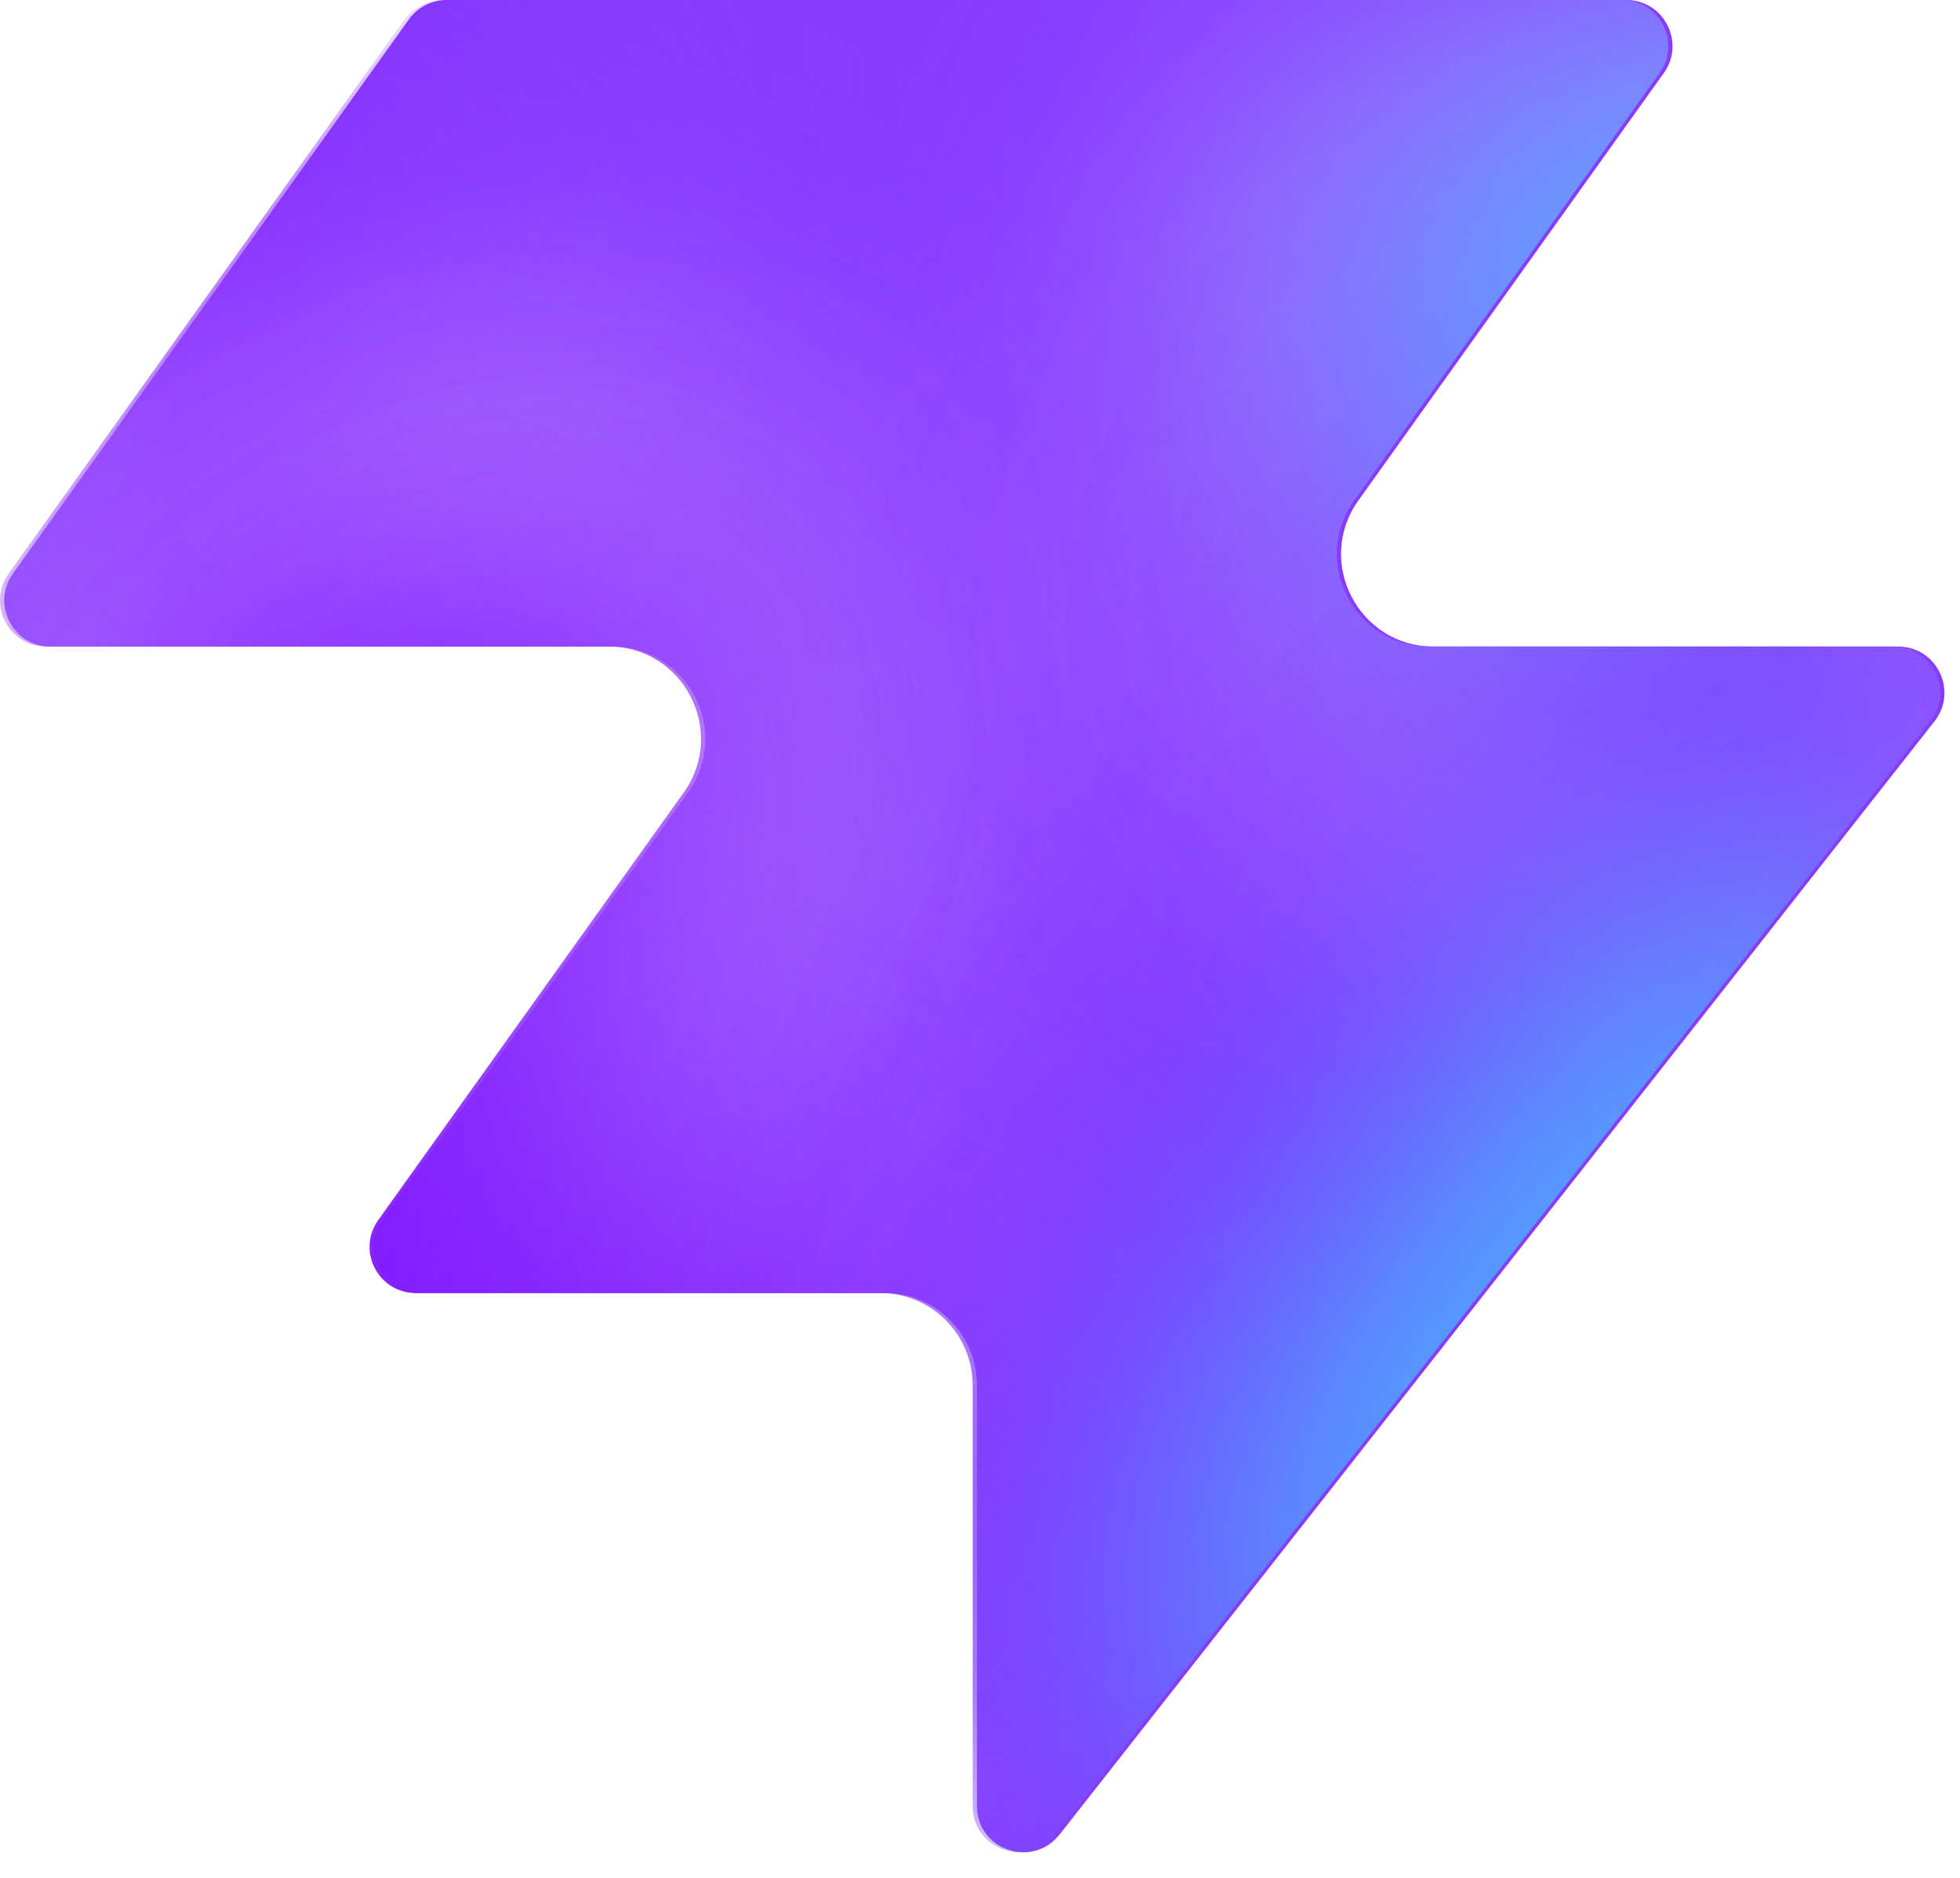
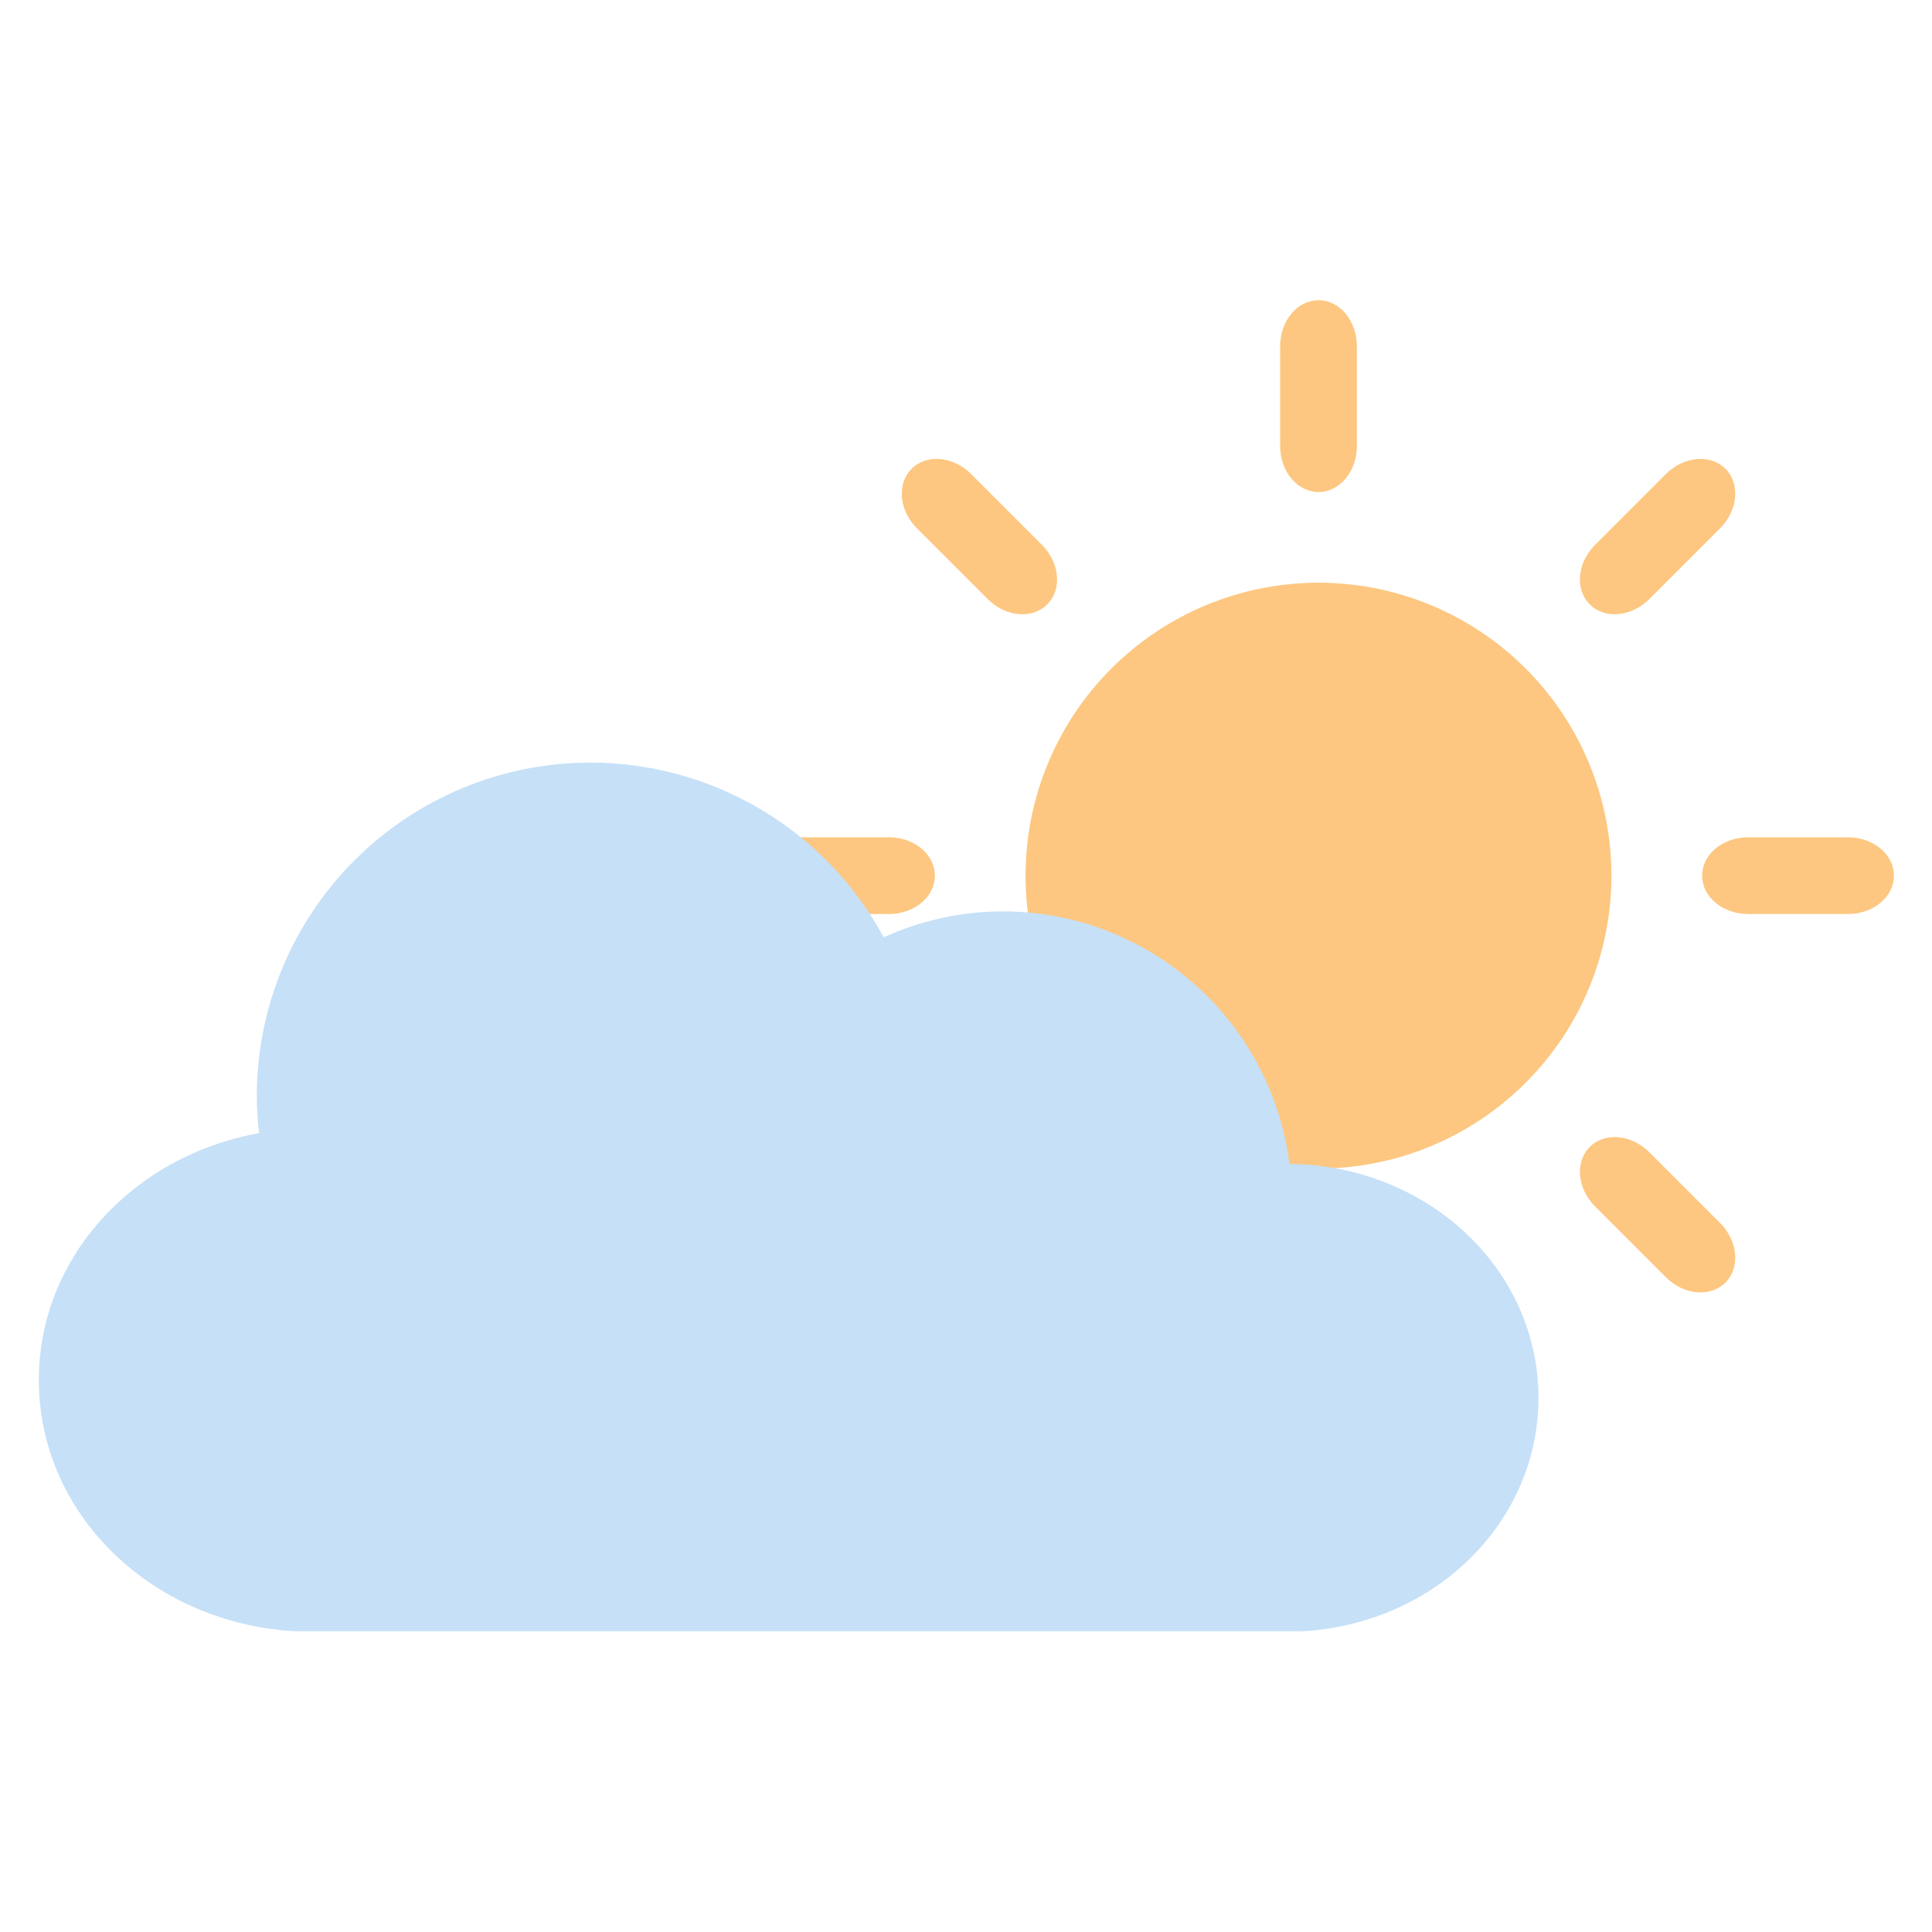
- <svg xmlns="http://www.w3.org/2000/svg" width="48" height="46" fill="none" viewBox="0 0 48 46">
-   <path fill="#863bff" d="M25.946 44.938c-.664.845-2.021.375-2.021-.698V33.937a2.26 2.26 0 0 0-2.262-2.262H10.287c-.92 0-1.456-1.04-.92-1.788l7.48-10.471c1.07-1.497 0-3.578-1.842-3.578H1.237c-.92 0-1.456-1.04-.92-1.788L10.013.474c.214-.297.556-.474.92-.474h28.894c.92 0 1.456 1.04.92 1.788l-7.48 10.471c-1.07 1.498 0 3.579 1.842 3.579h11.377c.943 0 1.473 1.088.89 1.83L25.947 44.94z" style="fill:#863bff;fill:color(display-p3 .525 .23 1);fill-opacity:1" />
-   <mask id="a" width="48" height="46" x="0" y="0" maskUnits="userSpaceOnUse" style="mask-type:alpha">
-     <path fill="#000" d="M25.842 44.938c-.664.844-2.021.375-2.021-.698V33.937a2.26 2.26 0 0 0-2.262-2.262H10.183c-.92 0-1.456-1.04-.92-1.788l7.48-10.471c1.07-1.498 0-3.579-1.842-3.579H1.133c-.92 0-1.456-1.04-.92-1.787L9.91.473c.214-.297.556-.474.92-.474h28.894c.92 0 1.456 1.04.92 1.788l-7.48 10.471c-1.07 1.498 0 3.578 1.842 3.578h11.377c.943 0 1.473 1.088.89 1.832L25.843 44.94z" style="fill:#000;fill-opacity:1" />
-   </mask>
-   <g mask="url(#a)">
-     <g filter="url(#b)">
-       <ellipse cx="5.508" cy="14.704" fill="#ede6ff" rx="5.508" ry="14.704" style="fill:#ede6ff;fill:color(display-p3 .927 .903 1);fill-opacity:1" transform="matrix(.00324 1 1 -.00324 -4.47 31.516)" />
-     </g>
-     <g filter="url(#c)">
-       <ellipse cx="10.399" cy="29.851" fill="#ede6ff" rx="10.399" ry="29.851" style="fill:#ede6ff;fill:color(display-p3 .927 .903 1);fill-opacity:1" transform="matrix(.00324 1 1 -.00324 -39.328 7.883)" />
-     </g>
-     <g filter="url(#d)">
-       <ellipse cx="5.508" cy="30.487" fill="#7e14ff" rx="5.508" ry="30.487" style="fill:#7e14ff;fill:color(display-p3 .492 .077 1);fill-opacity:1" transform="rotate(89.814 -25.913 -14.639)scale(1 -1)" />
-     </g>
-     <g filter="url(#e)">
-       <ellipse cx="5.508" cy="30.599" fill="#7e14ff" rx="5.508" ry="30.599" style="fill:#7e14ff;fill:color(display-p3 .492 .077 1);fill-opacity:1" transform="rotate(89.814 -32.644 -3.334)scale(1 -1)" />
-     </g>
-     <g filter="url(#f)">
-       <ellipse cx="5.508" cy="30.599" fill="#7e14ff" rx="5.508" ry="30.599" style="fill:#7e14ff;fill:color(display-p3 .492 .077 1);fill-opacity:1" transform="matrix(.00324 1 1 -.00324 -34.34 30.47)" />
-     </g>
-     <g filter="url(#g)">
-       <ellipse cx="14.072" cy="22.078" fill="#ede6ff" rx="14.072" ry="22.078" style="fill:#ede6ff;fill:color(display-p3 .927 .903 1);fill-opacity:1" transform="rotate(93.35 24.506 48.493)scale(-1 1)" />
-     </g>
-     <g filter="url(#h)">
-       <ellipse cx="3.47" cy="21.501" fill="#7e14ff" rx="3.47" ry="21.501" style="fill:#7e14ff;fill:color(display-p3 .492 .077 1);fill-opacity:1" transform="rotate(89.009 28.708 47.59)scale(-1 1)" />
-     </g>
-     <g filter="url(#i)">
-       <ellipse cx="3.47" cy="21.501" fill="#7e14ff" rx="3.47" ry="21.501" style="fill:#7e14ff;fill:color(display-p3 .492 .077 1);fill-opacity:1" transform="rotate(89.009 28.708 47.59)scale(-1 1)" />
-     </g>
-     <g filter="url(#j)">
-       <ellipse cx=".387" cy="8.972" fill="#7e14ff" rx="4.407" ry="29.108" style="fill:#7e14ff;fill:color(display-p3 .492 .077 1);fill-opacity:1" transform="rotate(39.51 .387 8.972)" />
-     </g>
-     <g filter="url(#k)">
-       <ellipse cx="47.523" cy="-6.092" fill="#7e14ff" rx="4.407" ry="29.108" style="fill:#7e14ff;fill:color(display-p3 .492 .077 1);fill-opacity:1" transform="rotate(37.892 47.523 -6.092)" />
-     </g>
-     <g filter="url(#l)">
-       <ellipse cx="41.412" cy="6.333" fill="#47bfff" rx="5.971" ry="9.665" style="fill:#47bfff;fill:color(display-p3 .28 .748 1);fill-opacity:1" transform="rotate(37.892 41.412 6.333)" />
-     </g>
-     <g filter="url(#m)">
-       <ellipse cx="-1.879" cy="38.332" fill="#7e14ff" rx="4.407" ry="29.108" style="fill:#7e14ff;fill:color(display-p3 .492 .077 1);fill-opacity:1" transform="rotate(37.892 -1.88 38.332)" />
-     </g>
-     <g filter="url(#n)">
-       <ellipse cx="-1.879" cy="38.332" fill="#7e14ff" rx="4.407" ry="29.108" style="fill:#7e14ff;fill:color(display-p3 .492 .077 1);fill-opacity:1" transform="rotate(37.892 -1.88 38.332)" />
-     </g>
-     <g filter="url(#o)">
-       <ellipse cx="35.651" cy="29.907" fill="#7e14ff" rx="4.407" ry="29.108" style="fill:#7e14ff;fill:color(display-p3 .492 .077 1);fill-opacity:1" transform="rotate(37.892 35.651 29.907)" />
-     </g>
-     <g filter="url(#p)">
-       <ellipse cx="38.418" cy="32.4" fill="#47bfff" rx="5.971" ry="15.297" style="fill:#47bfff;fill:color(display-p3 .28 .748 1);fill-opacity:1" transform="rotate(37.892 38.418 32.4)" />
-     </g>
+ <svg xmlns="http://www.w3.org/2000/svg" width="1080" zoomAndPan="magnify" viewBox="0 0 810 810" height="1080" preserveAspectRatio="xMidYMid meet" version="1.0">
+   <defs>
+     <clipPath id="d4e6aa4f84">
+       <path d="M 536 125.918 L 569 125.918 L 569 207 L 536 207 Z M 536 125.918 " clip-rule="nonzero" />
+     </clipPath>
+     <clipPath id="f532f9ba48">
+       <path d="M 16 319 L 646 319 L 646 683.918 L 16 683.918 Z M 16 319 " clip-rule="nonzero" />
+     </clipPath>
+   </defs>
+   <path fill="#fdc781" d="M 675.605 367.121 C 675.605 369.129 675.559 371.141 675.457 373.145 C 675.359 375.152 675.211 377.156 675.016 379.16 C 674.816 381.16 674.57 383.152 674.277 385.141 C 673.98 387.129 673.637 389.109 673.246 391.082 C 672.855 393.051 672.414 395.012 671.926 396.961 C 671.438 398.914 670.902 400.848 670.316 402.773 C 669.734 404.695 669.105 406.605 668.426 408.496 C 667.75 410.387 667.027 412.262 666.258 414.121 C 665.488 415.977 664.676 417.812 663.812 419.633 C 662.953 421.449 662.051 423.242 661.105 425.016 C 660.156 426.789 659.168 428.535 658.133 430.262 C 657.098 431.984 656.023 433.684 654.906 435.355 C 653.793 437.023 652.633 438.668 651.438 440.281 C 650.238 441.898 649.004 443.48 647.727 445.035 C 646.453 446.59 645.141 448.109 643.789 449.598 C 642.441 451.09 641.055 452.543 639.633 453.965 C 638.211 455.387 636.758 456.773 635.27 458.121 C 633.777 459.473 632.258 460.785 630.703 462.059 C 629.148 463.336 627.566 464.57 625.949 465.77 C 624.336 466.965 622.695 468.121 621.023 469.238 C 619.352 470.355 617.652 471.43 615.93 472.465 C 614.207 473.496 612.457 474.488 610.684 475.438 C 608.91 476.383 607.117 477.285 605.301 478.145 C 603.484 479.004 601.645 479.82 599.789 480.59 C 597.934 481.359 596.059 482.082 594.164 482.758 C 592.273 483.438 590.363 484.066 588.441 484.648 C 586.516 485.234 584.582 485.77 582.629 486.258 C 580.68 486.746 578.719 487.188 576.75 487.578 C 574.777 487.969 572.797 488.312 570.809 488.609 C 568.82 488.902 566.828 489.148 564.828 489.348 C 562.828 489.543 560.824 489.691 558.816 489.789 C 556.809 489.887 554.797 489.938 552.789 489.938 C 550.777 489.938 548.77 489.887 546.762 489.789 C 544.754 489.691 542.75 489.543 540.75 489.348 C 538.75 489.148 536.754 488.902 534.766 488.609 C 532.777 488.312 530.801 487.969 528.828 487.578 C 526.855 487.188 524.895 486.746 522.945 486.258 C 520.996 485.77 519.059 485.234 517.137 484.648 C 515.215 484.066 513.305 483.438 511.414 482.758 C 509.52 482.082 507.645 481.359 505.789 480.59 C 503.93 479.82 502.094 479.004 500.277 478.145 C 498.461 477.285 496.664 476.383 494.895 475.438 C 493.121 474.488 491.371 473.496 489.648 472.465 C 487.922 471.43 486.227 470.355 484.555 469.238 C 482.883 468.121 481.242 466.965 479.625 465.77 C 478.012 464.57 476.426 463.336 474.875 462.059 C 473.32 460.785 471.797 459.473 470.309 458.121 C 468.82 456.773 467.363 455.387 465.941 453.965 C 464.523 452.543 463.137 451.09 461.785 449.598 C 460.438 448.109 459.125 446.59 457.848 445.035 C 456.574 443.48 455.336 441.898 454.141 440.281 C 452.941 438.668 451.785 437.023 450.668 435.355 C 449.551 433.684 448.477 431.984 447.445 430.262 C 446.41 428.535 445.422 426.789 444.473 425.016 C 443.523 423.242 442.621 421.449 441.762 419.633 C 440.902 417.812 440.09 415.977 439.32 414.121 C 438.551 412.262 437.828 410.387 437.148 408.496 C 436.473 406.605 435.844 404.695 435.258 402.773 C 434.676 400.848 434.141 398.914 433.652 396.961 C 433.164 395.012 432.723 393.051 432.332 391.082 C 431.938 389.109 431.594 387.129 431.301 385.141 C 431.004 383.152 430.758 381.16 430.562 379.16 C 430.363 377.156 430.219 375.152 430.117 373.145 C 430.02 371.141 429.973 369.129 429.973 367.121 C 429.973 365.109 430.02 363.102 430.117 361.094 C 430.219 359.086 430.363 357.082 430.562 355.082 C 430.758 353.082 431.004 351.086 431.301 349.098 C 431.594 347.109 431.938 345.133 432.332 343.16 C 432.723 341.188 433.164 339.227 433.652 337.277 C 434.141 335.328 434.676 333.391 435.258 331.469 C 435.844 329.543 436.473 327.637 437.148 325.742 C 437.828 323.852 438.551 321.977 439.32 320.121 C 440.09 318.262 440.902 316.426 441.762 314.609 C 442.621 312.793 443.523 310.996 444.473 309.223 C 445.422 307.453 446.41 305.703 447.445 303.98 C 448.477 302.254 449.551 300.559 450.668 298.887 C 451.785 297.215 452.941 295.57 454.141 293.957 C 455.336 292.344 456.574 290.758 457.848 289.207 C 459.125 287.652 460.438 286.129 461.785 284.641 C 463.137 283.152 464.523 281.695 465.941 280.273 C 467.363 278.852 468.82 277.469 470.309 276.117 C 471.797 274.77 473.32 273.457 474.875 272.18 C 476.426 270.906 478.012 269.668 479.625 268.473 C 481.242 267.273 482.883 266.117 484.555 265 C 486.227 263.883 487.922 262.809 489.648 261.777 C 491.371 260.742 493.121 259.75 494.895 258.805 C 496.664 257.855 498.461 256.953 500.277 256.094 C 502.094 255.234 503.93 254.422 505.789 253.652 C 507.645 252.883 509.52 252.16 511.414 251.48 C 513.305 250.805 515.215 250.176 517.137 249.59 C 519.059 249.008 520.996 248.473 522.945 247.984 C 524.895 247.496 526.855 247.055 528.828 246.66 C 530.801 246.27 532.777 245.926 534.766 245.633 C 536.754 245.336 538.75 245.09 540.75 244.895 C 542.75 244.695 544.754 244.547 546.762 244.449 C 548.77 244.352 550.777 244.301 552.789 244.301 C 554.797 244.301 556.809 244.352 558.816 244.449 C 560.824 244.547 562.828 244.695 564.828 244.895 C 566.828 245.09 568.82 245.336 570.809 245.633 C 572.797 245.926 574.777 246.27 576.75 246.66 C 578.719 247.055 580.68 247.496 582.629 247.984 C 584.582 248.473 586.516 249.008 588.441 249.59 C 590.363 250.176 592.273 250.805 594.164 251.48 C 596.059 252.16 597.934 252.883 599.789 253.652 C 601.645 254.422 603.484 255.234 605.301 256.094 C 607.117 256.953 608.91 257.855 610.684 258.805 C 612.457 259.75 614.207 260.742 615.93 261.777 C 617.652 262.809 619.352 263.883 621.023 265 C 622.695 266.117 624.336 267.273 625.949 268.473 C 627.566 269.668 629.148 270.906 630.703 272.18 C 632.258 273.457 633.777 274.77 635.27 276.117 C 636.758 277.469 638.211 278.852 639.633 280.273 C 641.055 281.695 642.441 283.152 643.789 284.641 C 645.141 286.129 646.453 287.652 647.727 289.207 C 649.004 290.758 650.238 292.344 651.438 293.957 C 652.633 295.57 653.793 297.215 654.906 298.887 C 656.023 300.559 657.098 302.254 658.133 303.98 C 659.168 305.703 660.156 307.453 661.105 309.223 C 662.051 310.996 662.957 312.793 663.816 314.609 C 664.676 316.426 665.488 318.262 666.258 320.121 C 667.027 321.977 667.75 323.852 668.426 325.742 C 669.105 327.637 669.734 329.543 670.316 331.469 C 670.902 333.391 671.438 335.328 671.926 337.277 C 672.414 339.227 672.855 341.188 673.246 343.16 C 673.637 345.133 673.98 347.109 674.277 349.098 C 674.57 351.086 674.816 353.082 675.016 355.082 C 675.211 357.082 675.359 359.086 675.457 361.094 C 675.559 363.102 675.605 365.109 675.605 367.121 Z M 675.605 367.121 " fill-opacity="1" fill-rule="nonzero" />
+   <g clip-path="url(#d4e6aa4f84)">
+     <path fill="#fdc781" d="M 552.789 125.867 C 543.875 125.867 536.703 134.477 536.703 145.168 L 536.703 186.984 C 536.703 197.676 543.875 206.285 552.789 206.285 C 561.699 206.285 568.871 197.676 568.871 186.984 L 568.871 145.168 C 568.871 134.477 561.699 125.867 552.789 125.867 Z M 552.789 125.867 " fill-opacity="1" fill-rule="nonzero" />
  </g>
-   <defs>
-     <filter id="b" width="60.045" height="41.654" x="-19.77" y="16.149" color-interpolation-filters="sRGB" filterUnits="userSpaceOnUse">
-       <feFlood flood-opacity="0" result="BackgroundImageFix" />
-       <feBlend in="SourceGraphic" in2="BackgroundImageFix" result="shape" />
-       <feGaussianBlur result="effect1_foregroundBlur_2002_17158" stdDeviation="7.659" />
-     </filter>
-     <filter id="c" width="90.34" height="51.437" x="-54.613" y="-7.533" color-interpolation-filters="sRGB" filterUnits="userSpaceOnUse">
-       <feFlood flood-opacity="0" result="BackgroundImageFix" />
-       <feBlend in="SourceGraphic" in2="BackgroundImageFix" result="shape" />
-       <feGaussianBlur result="effect1_foregroundBlur_2002_17158" stdDeviation="7.659" />
-     </filter>
-     <filter id="d" width="79.355" height="29.4" x="-49.64" y="2.03" color-interpolation-filters="sRGB" filterUnits="userSpaceOnUse">
-       <feFlood flood-opacity="0" result="BackgroundImageFix" />
-       <feBlend in="SourceGraphic" in2="BackgroundImageFix" result="shape" />
-       <feGaussianBlur result="effect1_foregroundBlur_2002_17158" stdDeviation="4.596" />
-     </filter>
-     <filter id="e" width="79.579" height="29.4" x="-45.045" y="20.029" color-interpolation-filters="sRGB" filterUnits="userSpaceOnUse">
-       <feFlood flood-opacity="0" result="BackgroundImageFix" />
-       <feBlend in="SourceGraphic" in2="BackgroundImageFix" result="shape" />
-       <feGaussianBlur result="effect1_foregroundBlur_2002_17158" stdDeviation="4.596" />
-     </filter>
-     <filter id="f" width="79.579" height="29.4" x="-43.513" y="21.178" color-interpolation-filters="sRGB" filterUnits="userSpaceOnUse">
-       <feFlood flood-opacity="0" result="BackgroundImageFix" />
-       <feBlend in="SourceGraphic" in2="BackgroundImageFix" result="shape" />
-       <feGaussianBlur result="effect1_foregroundBlur_2002_17158" stdDeviation="4.596" />
-     </filter>
-     <filter id="g" width="74.749" height="58.852" x="15.756" y="-17.901" color-interpolation-filters="sRGB" filterUnits="userSpaceOnUse">
-       <feFlood flood-opacity="0" result="BackgroundImageFix" />
-       <feBlend in="SourceGraphic" in2="BackgroundImageFix" result="shape" />
-       <feGaussianBlur result="effect1_foregroundBlur_2002_17158" stdDeviation="7.659" />
-     </filter>
-     <filter id="h" width="61.377" height="25.362" x="23.548" y="2.284" color-interpolation-filters="sRGB" filterUnits="userSpaceOnUse">
-       <feFlood flood-opacity="0" result="BackgroundImageFix" />
-       <feBlend in="SourceGraphic" in2="BackgroundImageFix" result="shape" />
-       <feGaussianBlur result="effect1_foregroundBlur_2002_17158" stdDeviation="4.596" />
-     </filter>
-     <filter id="i" width="61.377" height="25.362" x="23.548" y="2.284" color-interpolation-filters="sRGB" filterUnits="userSpaceOnUse">
-       <feFlood flood-opacity="0" result="BackgroundImageFix" />
-       <feBlend in="SourceGraphic" in2="BackgroundImageFix" result="shape" />
-       <feGaussianBlur result="effect1_foregroundBlur_2002_17158" stdDeviation="4.596" />
-     </filter>
-     <filter id="j" width="56.045" height="63.649" x="-27.636" y="-22.853" color-interpolation-filters="sRGB" filterUnits="userSpaceOnUse">
-       <feFlood flood-opacity="0" result="BackgroundImageFix" />
-       <feBlend in="SourceGraphic" in2="BackgroundImageFix" result="shape" />
-       <feGaussianBlur result="effect1_foregroundBlur_2002_17158" stdDeviation="4.596" />
-     </filter>
-     <filter id="k" width="54.814" height="64.646" x="20.116" y="-38.415" color-interpolation-filters="sRGB" filterUnits="userSpaceOnUse">
-       <feFlood flood-opacity="0" result="BackgroundImageFix" />
-       <feBlend in="SourceGraphic" in2="BackgroundImageFix" result="shape" />
-       <feGaussianBlur result="effect1_foregroundBlur_2002_17158" stdDeviation="4.596" />
-     </filter>
-     <filter id="l" width="33.541" height="35.313" x="24.641" y="-11.323" color-interpolation-filters="sRGB" filterUnits="userSpaceOnUse">
-       <feFlood flood-opacity="0" result="BackgroundImageFix" />
-       <feBlend in="SourceGraphic" in2="BackgroundImageFix" result="shape" />
-       <feGaussianBlur result="effect1_foregroundBlur_2002_17158" stdDeviation="4.596" />
-     </filter>
-     <filter id="m" width="54.814" height="64.646" x="-29.286" y="6.009" color-interpolation-filters="sRGB" filterUnits="userSpaceOnUse">
-       <feFlood flood-opacity="0" result="BackgroundImageFix" />
-       <feBlend in="SourceGraphic" in2="BackgroundImageFix" result="shape" />
-       <feGaussianBlur result="effect1_foregroundBlur_2002_17158" stdDeviation="4.596" />
-     </filter>
-     <filter id="n" width="54.814" height="64.646" x="-29.286" y="6.009" color-interpolation-filters="sRGB" filterUnits="userSpaceOnUse">
-       <feFlood flood-opacity="0" result="BackgroundImageFix" />
-       <feBlend in="SourceGraphic" in2="BackgroundImageFix" result="shape" />
-       <feGaussianBlur result="effect1_foregroundBlur_2002_17158" stdDeviation="4.596" />
-     </filter>
-     <filter id="o" width="54.814" height="64.646" x="8.244" y="-2.416" color-interpolation-filters="sRGB" filterUnits="userSpaceOnUse">
-       <feFlood flood-opacity="0" result="BackgroundImageFix" />
-       <feBlend in="SourceGraphic" in2="BackgroundImageFix" result="shape" />
-       <feGaussianBlur result="effect1_foregroundBlur_2002_17158" stdDeviation="4.596" />
-     </filter>
-     <filter id="p" width="39.409" height="43.623" x="18.713" y="10.588" color-interpolation-filters="sRGB" filterUnits="userSpaceOnUse">
-       <feFlood flood-opacity="0" result="BackgroundImageFix" />
-       <feBlend in="SourceGraphic" in2="BackgroundImageFix" result="shape" />
-       <feGaussianBlur result="effect1_foregroundBlur_2002_17158" stdDeviation="4.596" />
-     </filter>
-   </defs>
+   <path fill="#fdc781" d="M 723.383 196.527 C 717.082 190.23 705.922 191.242 698.359 198.805 L 668.789 228.375 C 661.23 235.934 660.215 247.094 666.516 253.395 C 672.816 259.695 683.977 258.68 691.535 251.117 L 721.105 221.551 C 728.668 213.988 729.68 202.828 723.383 196.527 Z M 723.383 196.527 " fill-opacity="1" fill-rule="nonzero" />
+   <path fill="#fdc781" d="M 794.043 367.121 C 794.043 358.211 785.434 351.039 774.742 351.039 L 732.926 351.039 C 722.23 351.039 713.625 358.211 713.625 367.121 C 713.625 376.031 722.23 383.207 732.926 383.207 L 774.742 383.207 C 785.434 383.207 794.043 376.031 794.043 367.121 Z M 794.043 367.121 " fill-opacity="1" fill-rule="nonzero" />
+   <path fill="#fdc781" d="M 723.383 537.715 C 729.68 531.414 728.668 520.258 721.105 512.695 L 691.535 483.125 C 683.977 475.566 672.816 474.551 666.516 480.852 C 660.215 487.152 661.23 498.312 668.789 505.871 L 698.359 535.441 C 705.922 543.004 717.082 544.016 723.383 537.715 Z M 723.383 537.715 " fill-opacity="1" fill-rule="nonzero" />
+   <path fill="#fdc781" d="M 552.789 608.379 C 561.699 608.379 568.871 599.77 568.871 589.078 L 568.871 547.262 C 568.871 536.566 561.699 527.961 552.789 527.961 C 543.875 527.961 536.703 536.566 536.703 547.262 L 536.703 589.078 C 536.703 599.77 543.875 608.379 552.789 608.379 Z M 552.789 608.379 " fill-opacity="1" fill-rule="nonzero" />
+   <path fill="#fdc781" d="M 382.195 537.715 C 388.496 544.016 399.652 543.004 407.215 535.441 L 436.785 505.871 C 444.344 498.312 445.359 487.152 439.059 480.852 C 432.758 474.551 421.598 475.566 414.039 483.125 L 384.469 512.695 C 376.906 520.258 375.895 531.414 382.195 537.715 Z M 382.195 537.715 " fill-opacity="1" fill-rule="nonzero" />
+   <path fill="#fdc781" d="M 311.531 367.121 C 311.531 376.031 320.141 383.207 330.832 383.207 L 372.648 383.207 C 383.344 383.207 391.949 376.031 391.949 367.121 C 391.949 358.211 383.344 351.039 372.648 351.039 L 330.832 351.039 C 320.141 351.039 311.531 358.211 311.531 367.121 Z M 311.531 367.121 " fill-opacity="1" fill-rule="nonzero" />
+   <path fill="#fdc781" d="M 382.195 196.527 C 375.895 202.828 376.906 213.988 384.469 221.551 L 414.039 251.117 C 421.598 258.68 432.758 259.695 439.059 253.395 C 445.359 247.094 444.344 235.934 436.785 228.375 L 407.215 198.805 C 399.652 191.242 388.496 190.227 382.195 196.527 Z M 382.195 196.527 " fill-opacity="1" fill-rule="nonzero" />
+   <g clip-path="url(#f532f9ba48)">
+     <path fill="#c6e0f7" d="M 247.535 319.723 C 245.246 319.723 242.957 319.781 240.672 319.891 C 238.383 320.004 236.102 320.172 233.824 320.398 C 231.547 320.621 229.273 320.902 227.008 321.238 C 224.746 321.574 222.492 321.965 220.246 322.41 C 218 322.859 215.766 323.359 213.547 323.918 C 211.324 324.473 209.121 325.082 206.93 325.746 C 204.738 326.41 202.566 327.129 200.41 327.902 C 198.254 328.672 196.121 329.496 194.004 330.371 C 191.891 331.246 189.797 332.176 187.73 333.152 C 185.66 334.133 183.617 335.16 181.598 336.242 C 179.578 337.32 177.586 338.449 175.625 339.625 C 173.66 340.801 171.727 342.027 169.824 343.297 C 167.918 344.57 166.047 345.887 164.211 347.25 C 162.371 348.613 160.566 350.023 158.797 351.477 C 157.027 352.926 155.297 354.422 153.598 355.961 C 151.902 357.496 150.246 359.074 148.625 360.695 C 147.008 362.312 145.43 363.969 143.895 365.664 C 142.355 367.363 140.859 369.094 139.41 370.863 C 137.957 372.633 136.547 374.438 135.184 376.277 C 133.82 378.113 132.504 379.984 131.23 381.891 C 129.961 383.793 128.734 385.727 127.559 387.691 C 126.383 389.652 125.254 391.645 124.176 393.664 C 123.094 395.684 122.066 397.727 121.086 399.797 C 120.109 401.863 119.184 403.957 118.305 406.07 C 117.43 408.188 116.605 410.32 115.836 412.477 C 115.062 414.633 114.348 416.805 113.68 418.996 C 113.016 421.188 112.406 423.391 111.852 425.613 C 111.293 427.832 110.793 430.066 110.348 432.312 C 109.898 434.555 109.508 436.812 109.172 439.074 C 108.836 441.34 108.555 443.609 108.332 445.891 C 108.109 448.168 107.938 450.449 107.828 452.734 C 107.715 455.023 107.66 457.309 107.66 459.598 C 107.691 464.777 108.008 469.938 108.613 475.082 C 55.859 484.555 16.281 527.164 16.281 578.605 C 16.281 637.051 67.363 684.102 130.816 684.102 L 539.512 684.102 C 597.957 684.102 645.008 640.363 645.008 586.039 C 645.008 532.055 598.535 488.551 540.602 488.008 C 540.371 486.199 540.102 484.398 539.789 482.602 C 539.48 480.805 539.129 479.016 538.738 477.234 C 538.348 475.457 537.914 473.684 537.445 471.922 C 536.973 470.16 536.461 468.414 535.91 466.676 C 535.359 464.938 534.773 463.211 534.145 461.5 C 533.516 459.789 532.848 458.09 532.145 456.41 C 531.438 454.73 530.695 453.062 529.918 451.414 C 529.137 449.77 528.32 448.137 527.465 446.527 C 526.613 444.918 525.723 443.324 524.797 441.754 C 523.871 440.184 522.91 438.633 521.914 437.105 C 520.922 435.578 519.891 434.074 518.828 432.594 C 517.766 431.113 516.668 429.656 515.539 428.227 C 514.41 426.793 513.25 425.387 512.059 424.008 C 510.863 422.629 509.641 421.277 508.387 419.953 C 507.133 418.633 505.852 417.336 504.539 416.07 C 503.227 414.805 501.887 413.57 500.52 412.363 C 499.152 411.156 497.758 409.984 496.336 408.84 C 494.914 407.699 493.469 406.59 492 405.512 C 490.527 404.434 489.035 403.391 487.516 402.383 C 485.996 401.371 484.457 400.395 482.895 399.457 C 481.332 398.516 479.75 397.613 478.148 396.742 C 476.543 395.875 474.922 395.043 473.281 394.246 C 471.641 393.449 469.984 392.691 468.309 391.973 C 466.637 391.25 464.945 390.57 463.238 389.926 C 461.535 389.281 459.816 388.676 458.082 388.109 C 456.348 387.543 454.605 387.016 452.848 386.527 C 451.09 386.039 449.324 385.59 447.547 385.184 C 445.77 384.773 443.984 384.406 442.191 384.078 C 440.398 383.75 438.598 383.465 436.789 383.219 C 434.984 382.973 433.172 382.766 431.359 382.602 C 429.543 382.438 427.723 382.312 425.902 382.23 C 424.082 382.148 422.258 382.109 420.434 382.109 C 411.824 382.121 403.309 383.043 394.895 384.871 C 386.477 386.699 378.348 389.395 370.508 392.957 C 369.016 390.203 367.434 387.504 365.758 384.859 C 364.086 382.211 362.328 379.625 360.48 377.094 C 358.633 374.566 356.703 372.102 354.691 369.703 C 352.676 367.305 350.586 364.977 348.418 362.719 C 346.25 360.457 344.008 358.273 341.691 356.168 C 339.375 354.059 336.992 352.031 334.539 350.082 C 332.09 348.137 329.574 346.273 326.996 344.492 C 324.422 342.715 321.789 341.023 319.098 339.422 C 316.406 337.82 313.664 336.309 310.875 334.891 C 308.082 333.473 305.246 332.148 302.363 330.922 C 299.484 329.695 296.566 328.562 293.609 327.531 C 290.652 326.5 287.664 325.57 284.645 324.738 C 281.625 323.906 278.582 323.18 275.516 322.551 C 272.445 321.926 269.359 321.402 266.258 320.984 C 263.156 320.562 260.043 320.25 256.918 320.039 C 253.793 319.828 250.664 319.723 247.535 319.723 Z M 247.535 319.723 " fill-opacity="1" fill-rule="nonzero" />
+   </g>
</svg>
